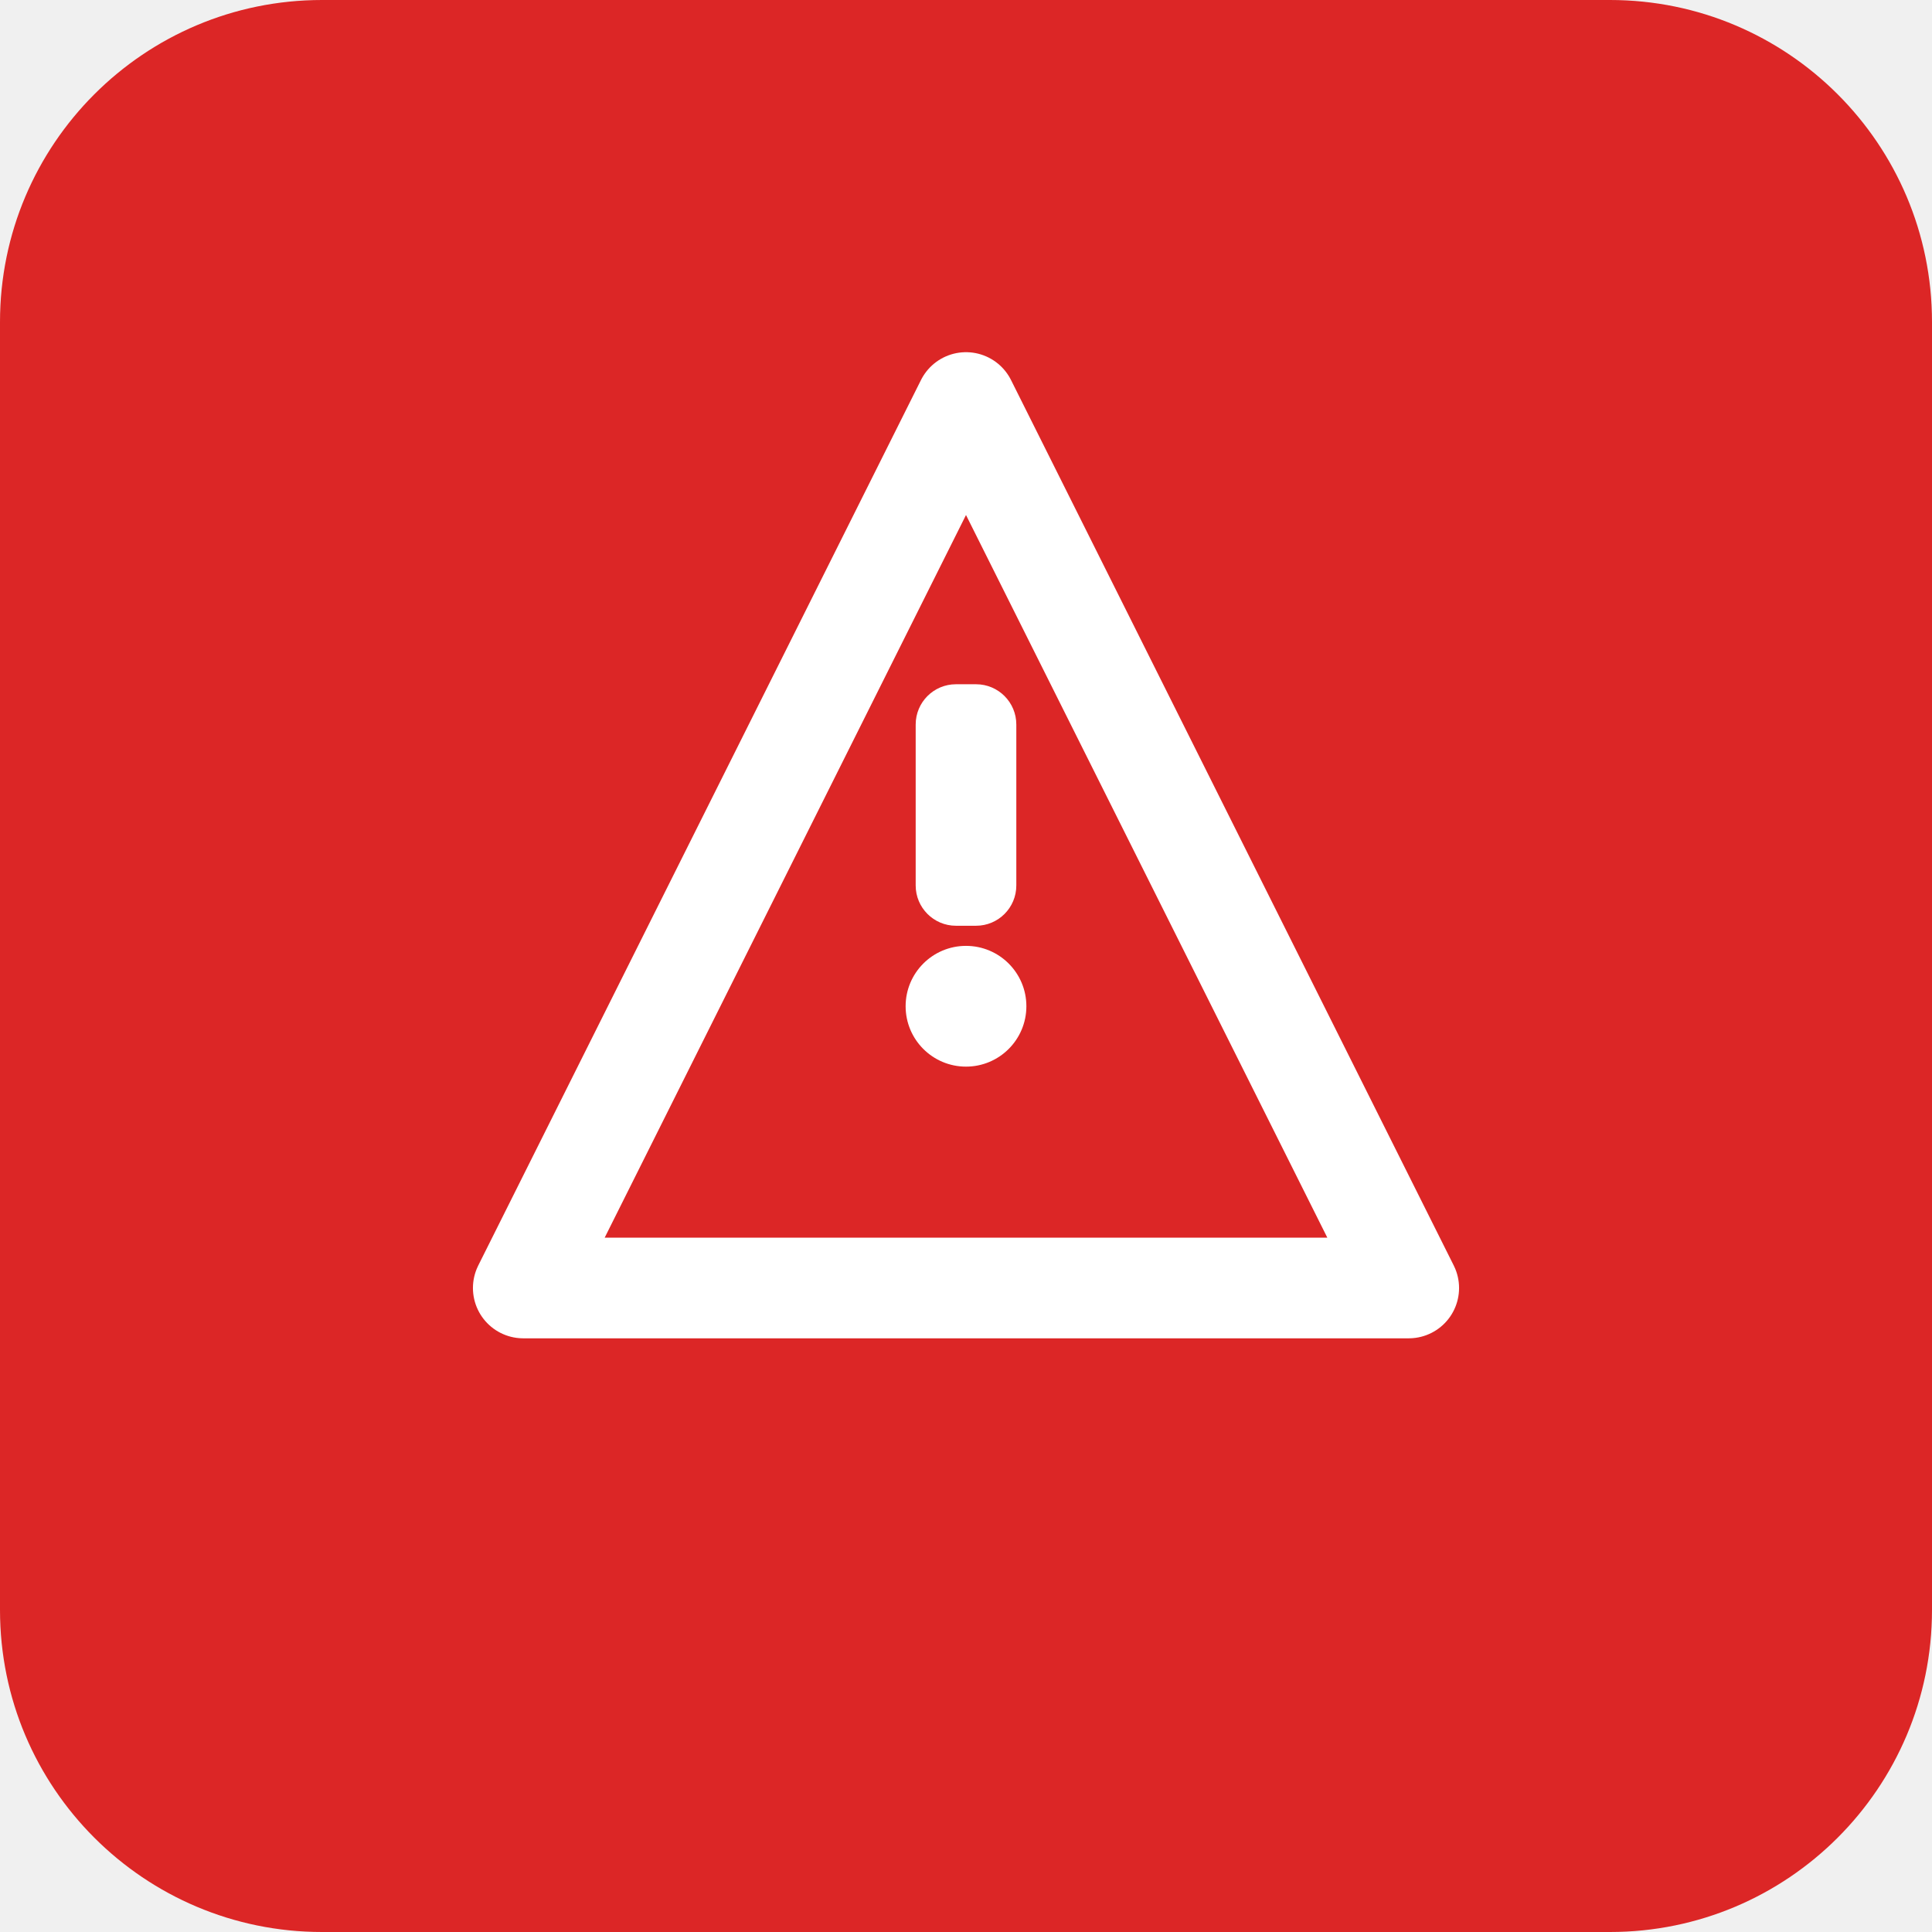
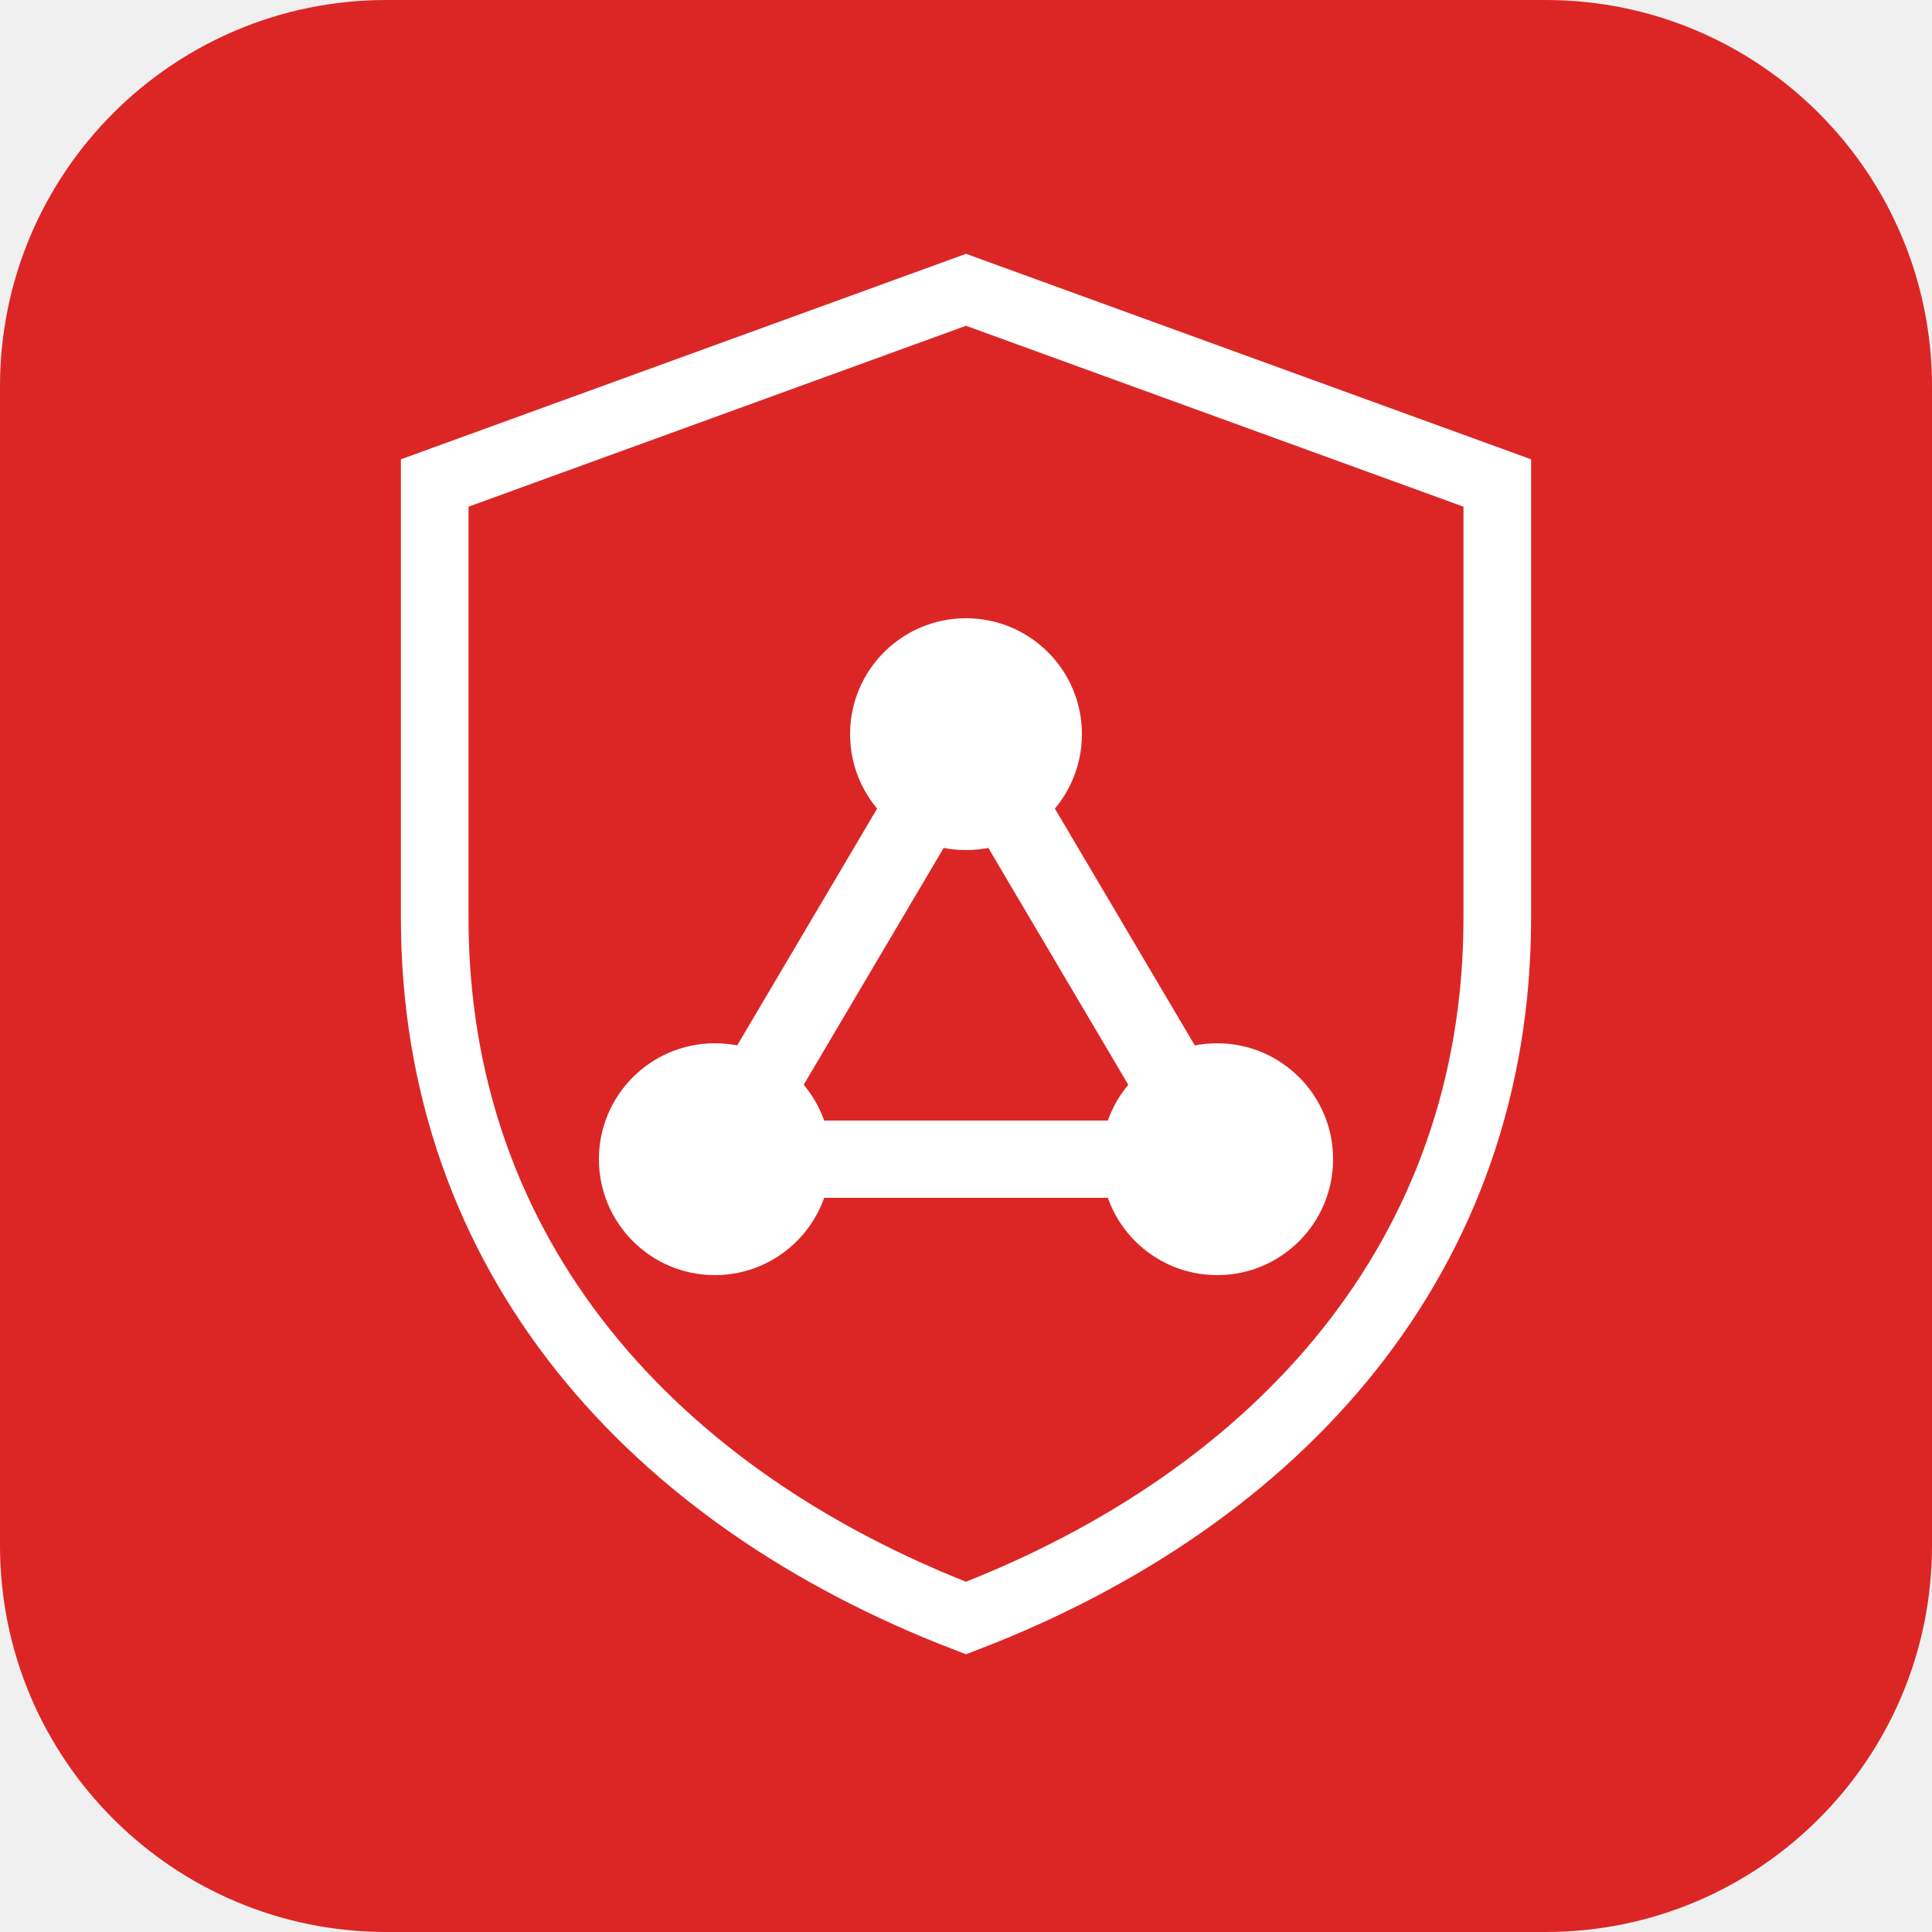
- <svg xmlns="http://www.w3.org/2000/svg" viewBox="0 0 192 192" width="192" height="192">
-   <rect width="192" height="192" rx="32" fill="#dc2626" />
-   <path d="M96 40 L140 128 H52 Z" fill="none" stroke="white" stroke-width="10" stroke-linejoin="round" />
-   <circle cx="96" cy="100" r="6" fill="white" />
-   <rect x="91" y="68" width="10" height="24" rx="4" fill="white" />
+ <svg xmlns="http://www.w3.org/2000/svg" viewBox="0 0 40 40" width="192" height="192">
+   <rect width="40" height="40" rx="8" fill="#dc2626" />
+   <path d="M20 6 L31 10 V19 C31 26 26.5 31 20 33.5 C13.5 31 9 26 9 19 V10 Z" fill="#dc2626" stroke="white" stroke-width="1.4" />
+   <g stroke="white" stroke-width="1.6" stroke-linecap="round">
+     <line x1="14.8" y1="24" x2="20" y2="15.2" />
+     <line x1="25.2" y1="24" x2="20" y2="15.2" />
+     <line x1="14.8" y1="24" x2="25.2" y2="24" />
+   </g>
+   <circle cx="20" cy="15.2" r="2.4" fill="white" />
+   <circle cx="14.8" cy="24" r="2.4" fill="white" />
+   <circle cx="25.2" cy="24" r="2.4" fill="white" />
</svg>
